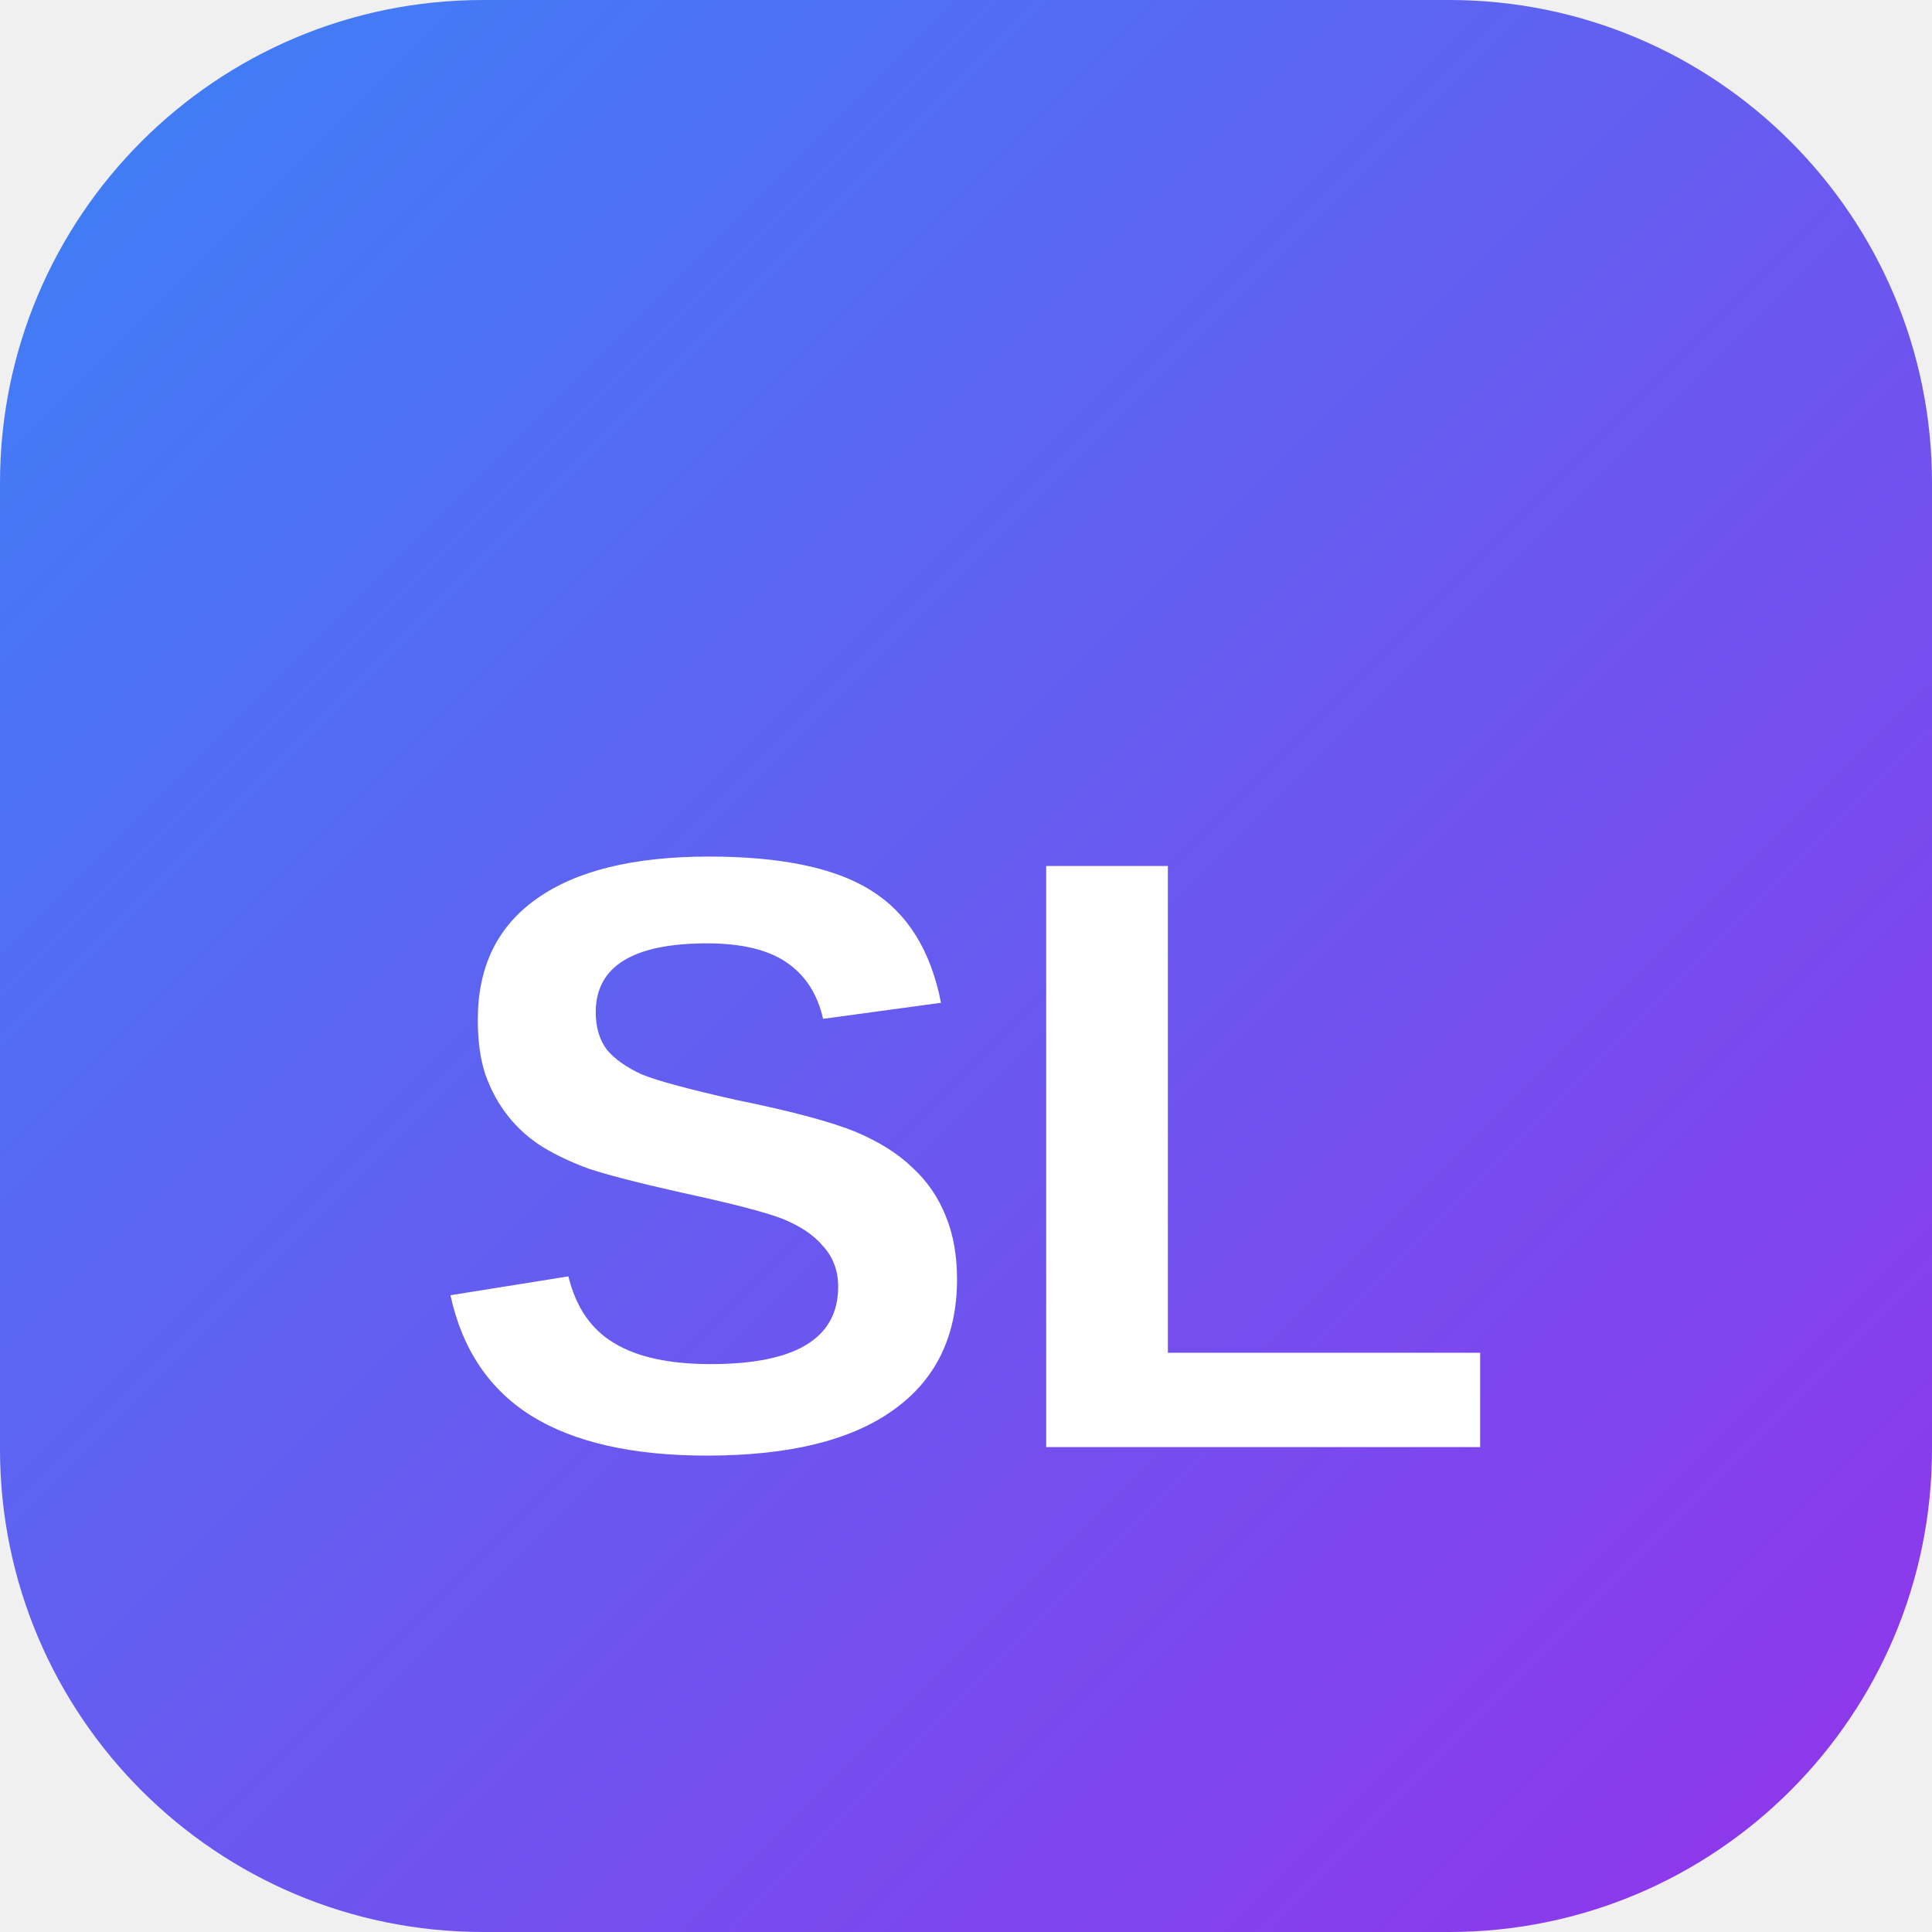
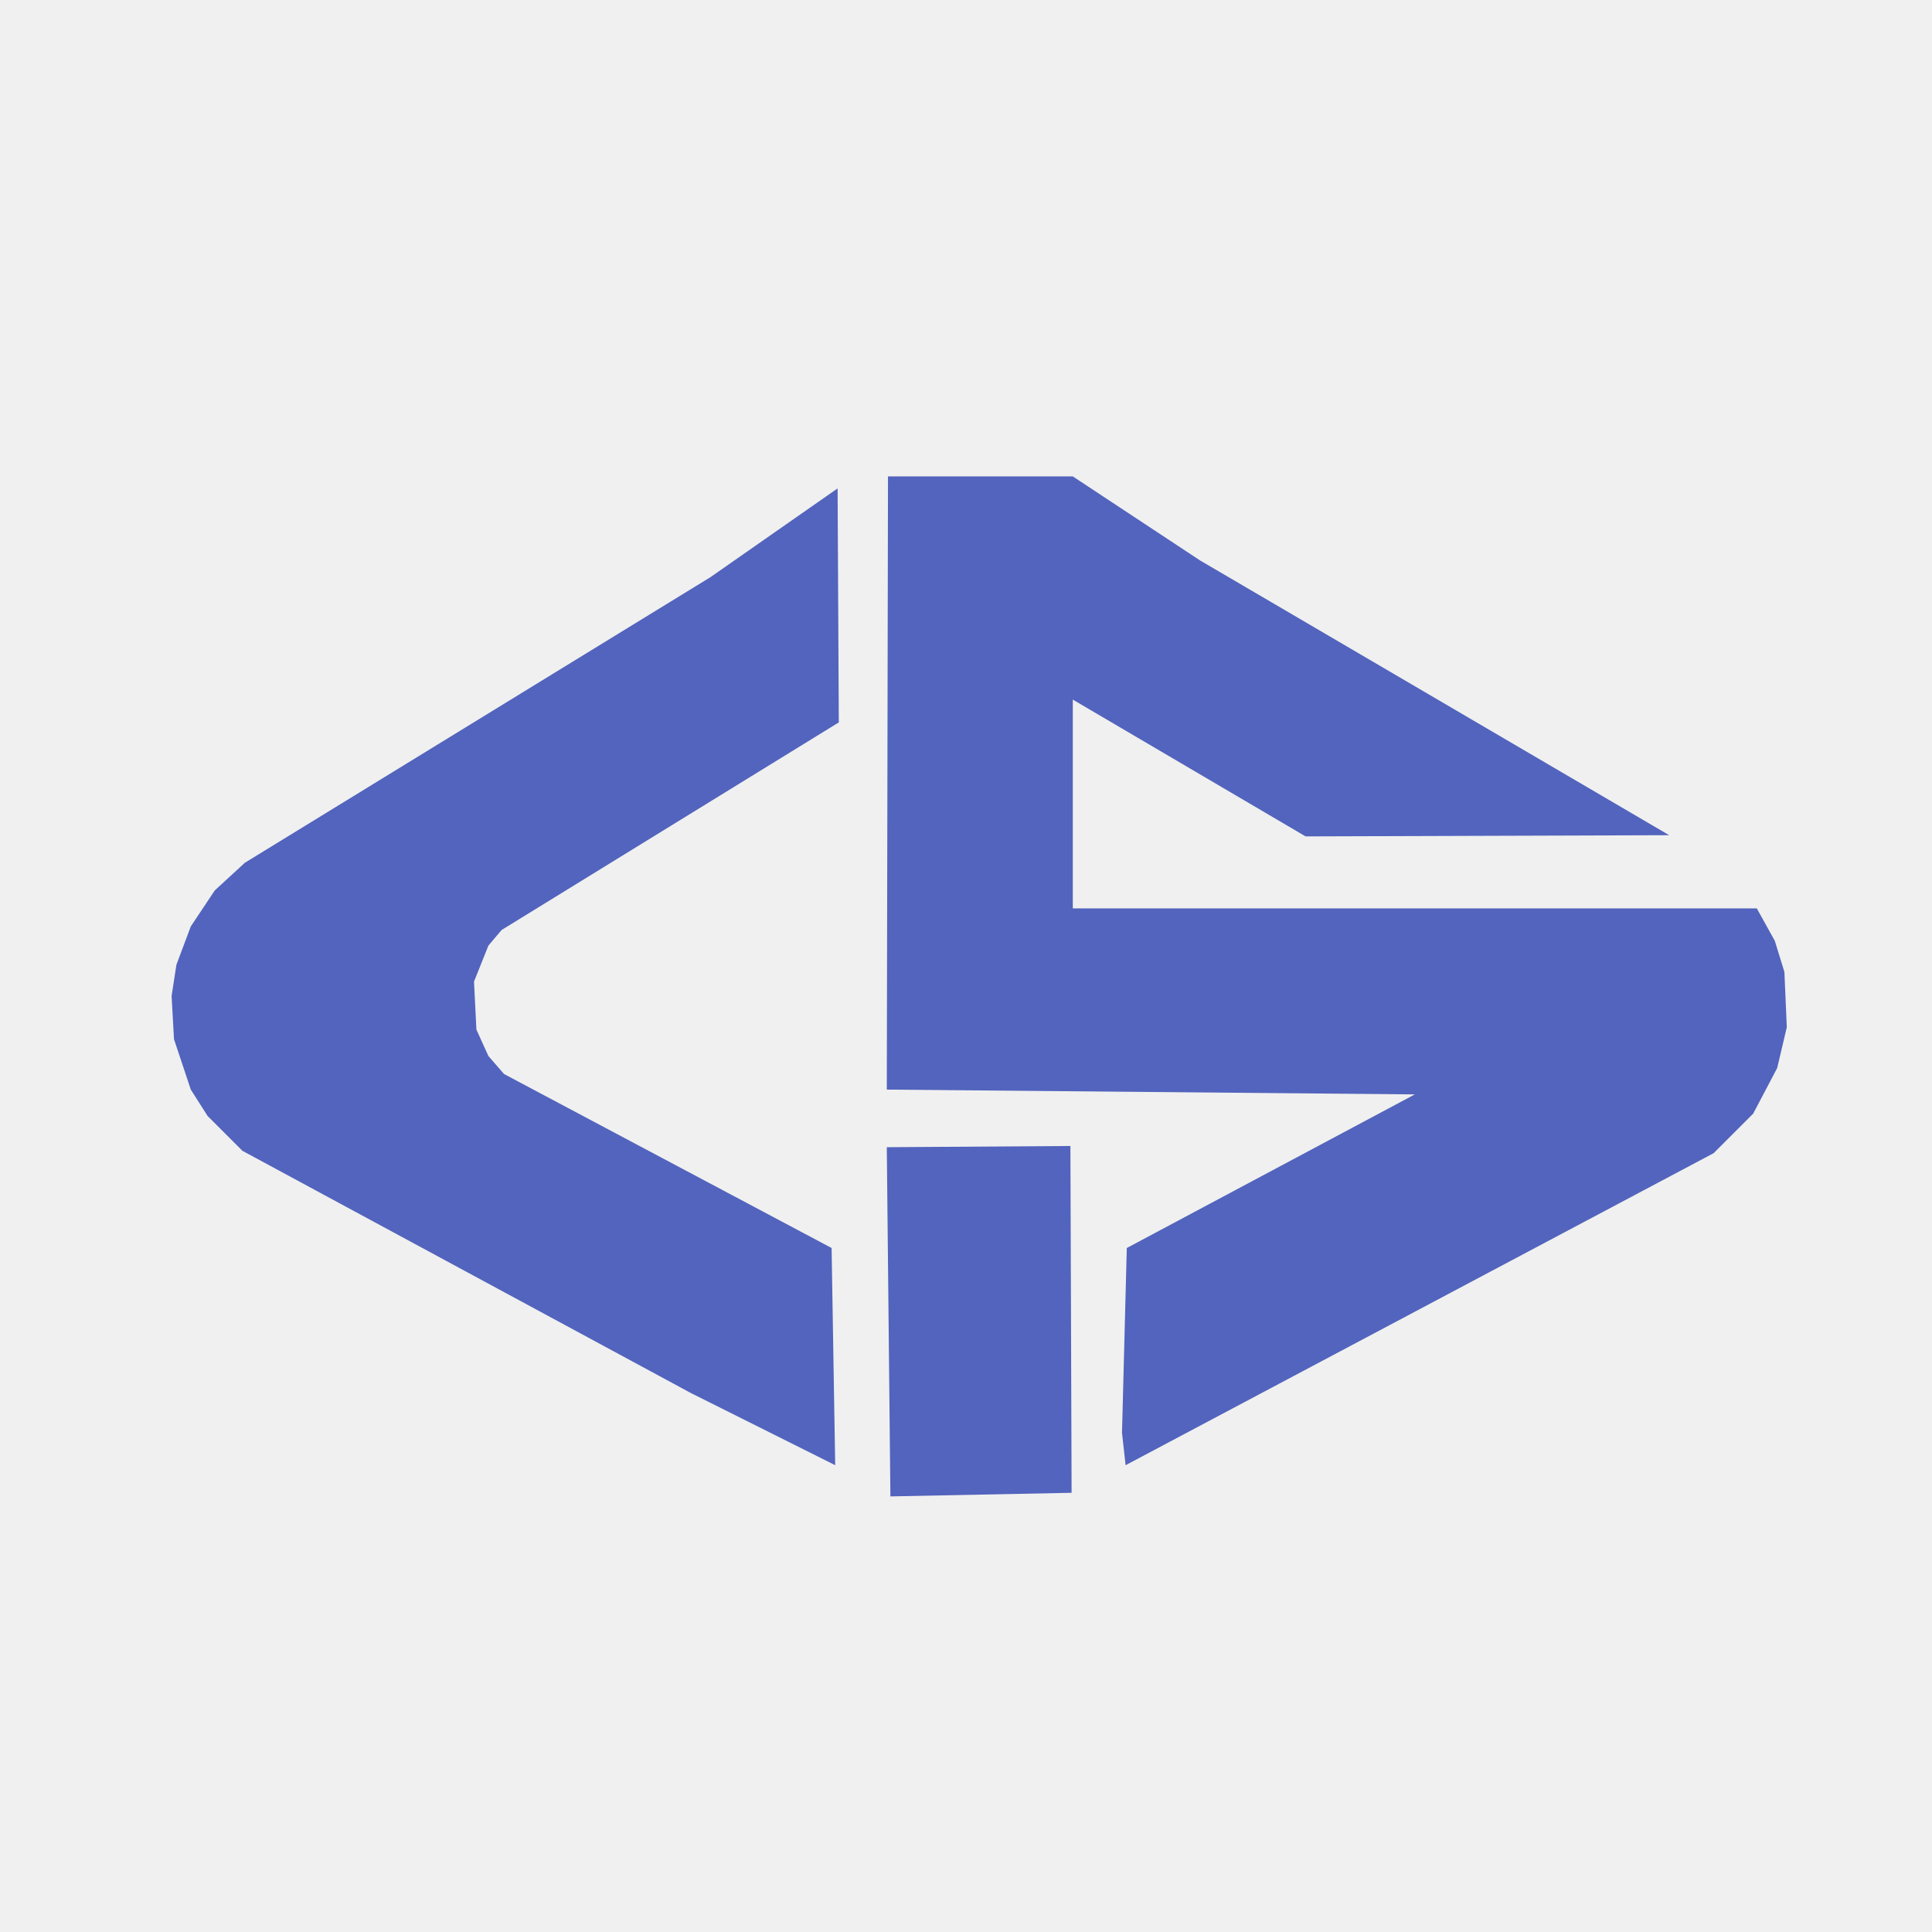
- <svg xmlns="http://www.w3.org/2000/svg" width="32" height="32" viewBox="0 0 32 32" fill="none">
-   <rect width="32" height="32" rx="8" fill="url(#gradient)" />
-   <text x="16" y="20" font-family="Arial, sans-serif" font-size="14" font-weight="700" fill="white" text-anchor="middle" dominant-baseline="middle">SL</text>
-   <defs>
-     <linearGradient id="gradient" x1="0" y1="0" x2="32" y2="32" gradientUnits="userSpaceOnUse">
-       <stop offset="0%" stop-color="#3B82F6" />
-       <stop offset="100%" stop-color="#9333EA" />
-     </linearGradient>
-   </defs>
+ <svg xmlns="http://www.w3.org/2000/svg" baseProfile="full" height="805" version="1.1" viewBox="0 0 805 805" width="805">
+   <defs />
+   <path d="M 469.0 610.5 L 467.5 597.0 L 469.5 520.0 L 589.5 456.0 L 369.5 454.0 L 370.0 198.5 L 447.0 198.5 L 500.0 233.5 L 695.5 348.0 L 544.0 348.5 L 447.0 291.5 L 447.0 378.5 L 732.0 378.5 L 739.5 392.0 L 743.5 405.0 L 744.5 428.0 L 740.5 445.0 L 730.5 464.0 L 714.0 480.5 L 469.0 610.5 Z" fill="rgb(82,100,189)" stroke="none" />
+   <path d="M 348.0 610.5 L 288.0 580.5 L 101.0 479.5 L 86.5 465.0 L 79.5 454.0 L 72.5 433.0 L 71.5 415.0 L 73.5 402.0 L 79.5 386.0 L 89.5 371.0 L 102.0 359.5 L 296.0 240.5 L 349.0 203.5 L 349.5 301.0 L 209.0 387.5 L 203.5 394.0 L 197.5 409.0 L 198.5 429.0 L 203.5 440.0 L 210.0 447.5 L 346.5 520.0 L 348.0 610.5 Z" fill="rgb(82,100,189)" stroke="none" />
+   <path d="M 430.5 260.0 L 430.0 229.5 L 398.5 230.0 L 399.0 260.5 L 430.5 260.0 Z" fill="rgb(82,100,189)" stroke="none" />
+   <path d="M 371.0 623.5 L 369.5 478.0 L 446.0 477.5 L 446.5 622.0 L 371.0 623.5 Z" fill="rgb(82,100,189)" stroke="none" />
</svg>
